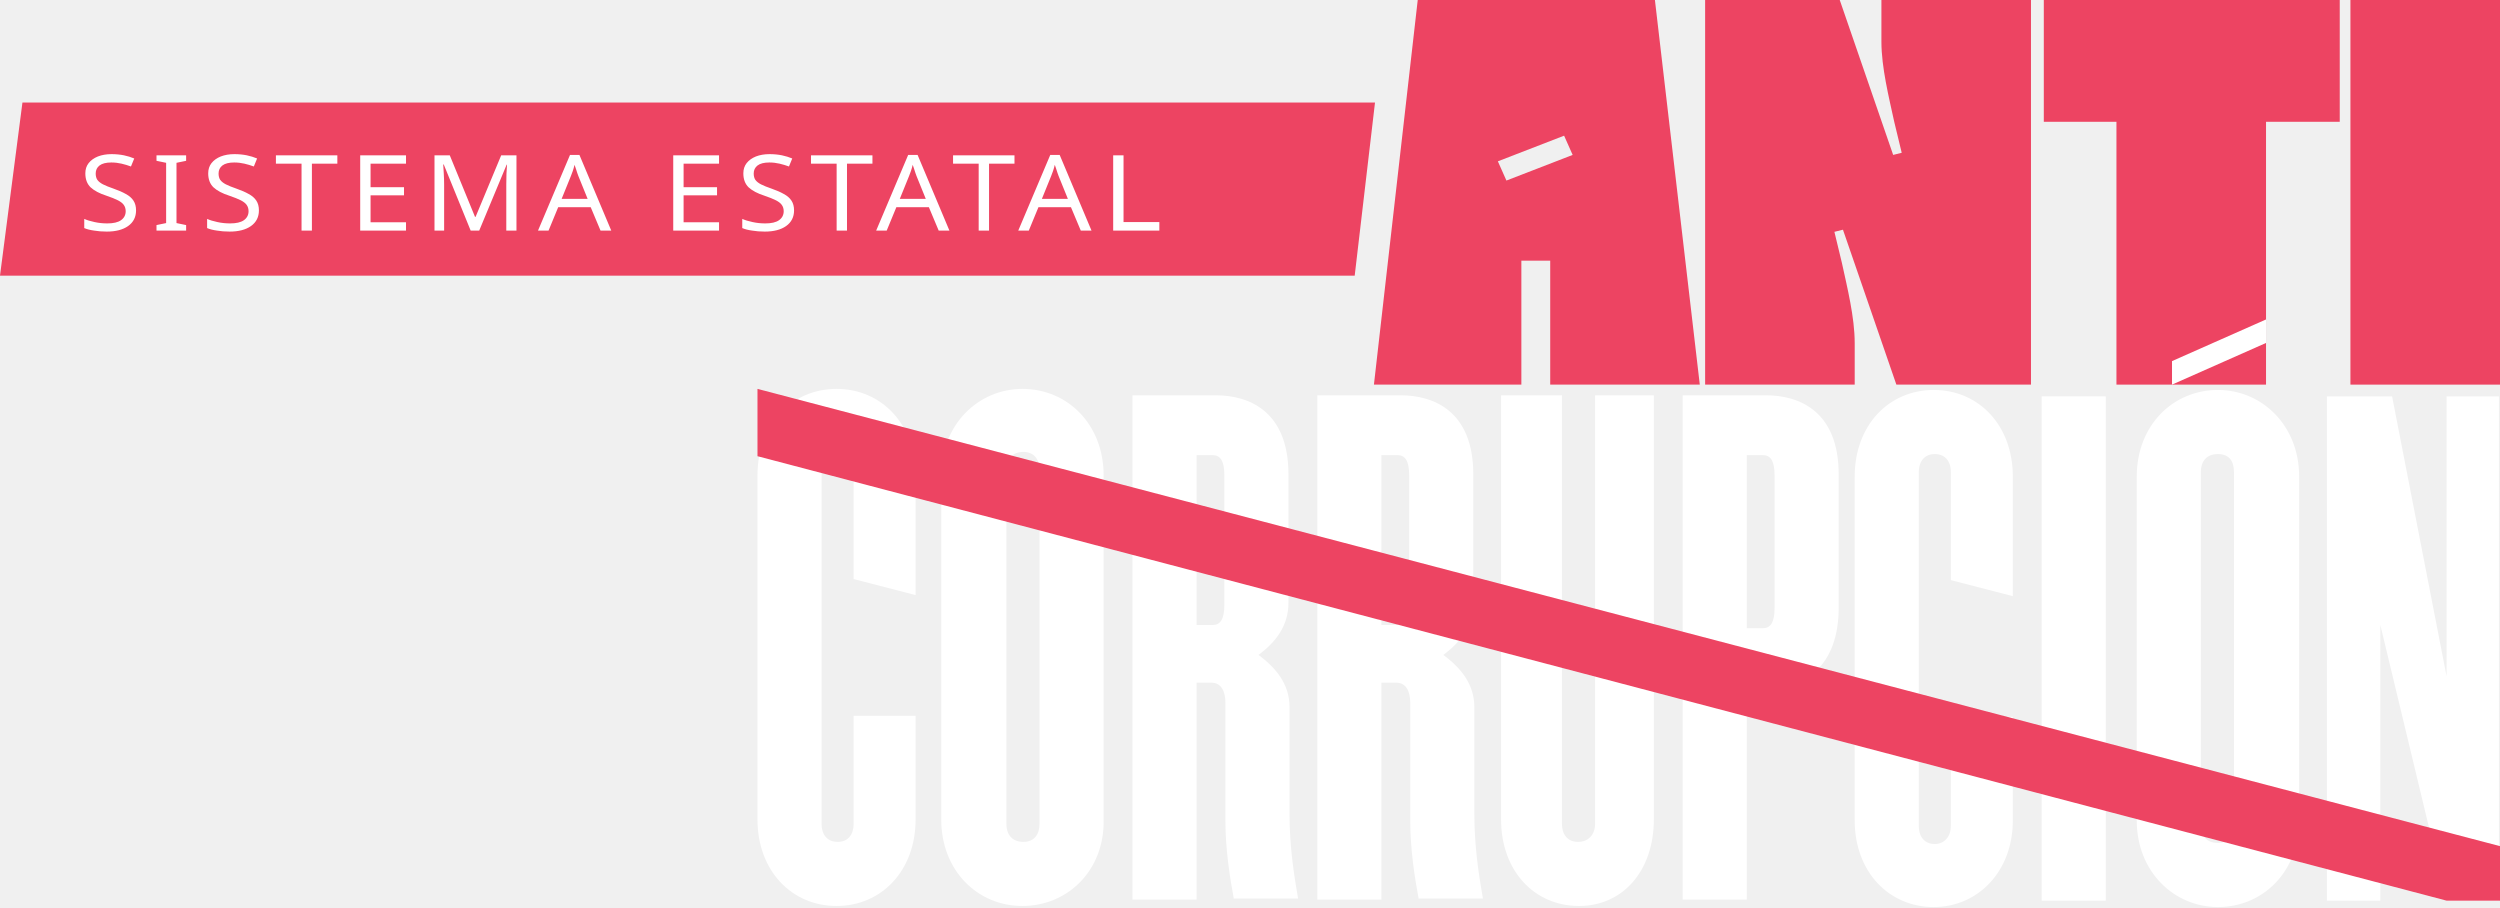
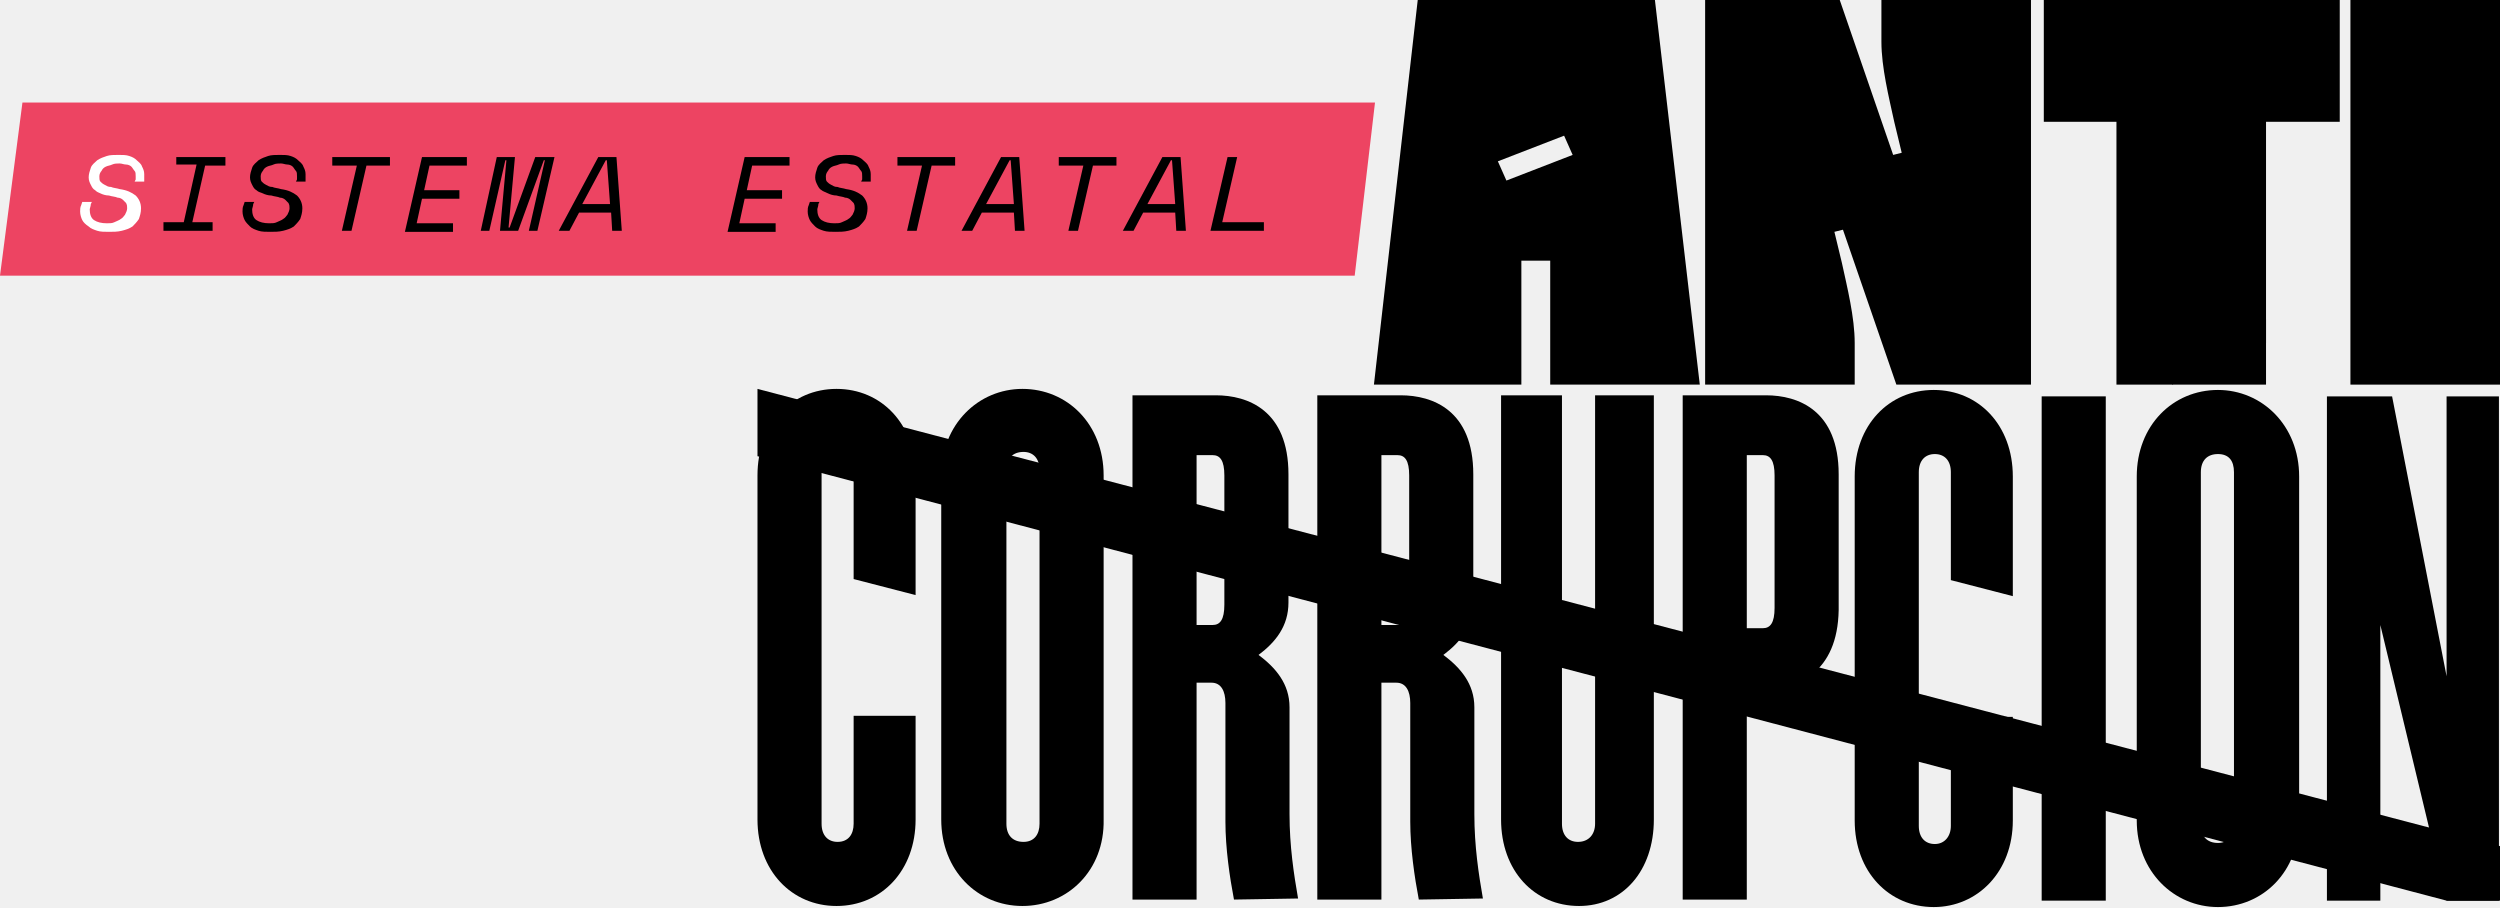
- <svg xmlns="http://www.w3.org/2000/svg" version="1.1" x="0px" y="0px" viewBox="0 0 234 84.9" style="enable-background:new 0 0 234 84.9;" xml:space="preserve">
+ <svg xmlns="http://www.w3.org/2000/svg" version="1.1" id="Layer_1" x="0px" y="0px" viewBox="0 0 234 84.9" style="enable-background:new 0 0 234 84.9;" xml:space="preserve">
  <style type="text/css">
- 	.st0{clip-path:url(#SVGID_2_);}
- 	.st1{clip-path:url(#SVGID_4_);fill:#1A1B2F;}
- 	.st2{clip-path:url(#SVGID_6_);}
- 	.st3{clip-path:url(#SVGID_8_);fill:#F1748A;}
- 	.st4{fill:#F1748A;}
- 	.st5{fill:#FDD56F;}
- 	.st6{fill:#EC4796;}
- 	.st7{clip-path:url(#SVGID_10_);}
- 	.st8{clip-path:url(#SVGID_12_);fill:#F1748A;}
- 	.st9{fill:#FFFFFF;}
- 	.st10{fill:none;stroke:#EC4796;stroke-width:2;stroke-miterlimit:10;}
- 	.st11{fill:none;stroke:#F1748A;stroke-width:2;stroke-miterlimit:10;}
- 	.st12{fill:none;stroke:#FFFFFF;stroke-width:1.993;stroke-miterlimit:10;}
- 	.st13{fill:none;stroke:#1A1B2F;stroke-width:2.229;stroke-miterlimit:10;}
- 	.st14{fill:#1A1B2F;}
- 	.st15{clip-path:url(#SVGID_14_);}
- 	.st16{fill:#FFD1C2;}
- 	.st17{fill:#D69241;}
- 	.st18{fill:#6CBFAD;}
- 	.st19{fill:#1C2021;}
- 	.st20{fill:#F78271;}
- 	.st21{clip-path:url(#SVGID_16_);}
- 	.st22{fill:#853C2B;}
- 	.st23{clip-path:url(#SVGID_18_);}
- 	.st24{fill:#FECA9A;}
- 	.st25{clip-path:url(#SVGID_20_);}
- 	.st26{fill:none;stroke:#1C2021;stroke-width:3.869;stroke-miterlimit:10;}
- 	.st27{clip-path:url(#SVGID_22_);}
- 	.st28{clip-path:url(#SVGID_24_);}
- 	.st29{clip-path:url(#SVGID_26_);}
- 	.st30{clip-path:url(#SVGID_28_);}
- 	.st31{clip-path:url(#SVGID_30_);}
- 	.st32{clip-path:url(#SVGID_32_);}
- 	.st33{clip-path:url(#SVGID_34_);}
- 	.st34{clip-path:url(#SVGID_36_);fill:#FDD56F;}
- 	.st35{fill:none;stroke:#1C2021;stroke-width:5.709;stroke-miterlimit:10;}
- 	.st36{fill:#ED4462;}
- 	.st37{fill:#00BDFF;}
- 	.st38{fill:#FFA630;}
- 	.st39{font-family:'SpaceMono-Italic';}
- 	.st40{font-size:9.868px;}
- 	.st41{letter-spacing:0.9;}
- 	.st42{display:none;}
- 	.st43{display:inline;fill:#606060;}
+ 	.sealogo001{fill:#ED4462;}
+ 	.sealogo002{enable-background:new    ;}
+ 	.sealogo003{fill:#FFFFFF;}
+ 	.sealogo004{display:none;}
</style>
-   <g id="Layer_1">
+   <g id="Layer_1_1_">
    <g>
-       <polygon class="st36" points="126.8,25.8 0,25.8 2.1,9.6 128.7,9.6   " />
-       <text transform="matrix(1.0888 0 0 1 7.3414 21.583)" class="st9 st39 st40 st41">SISTEMA ESTATAL</text>
-       <g>
-         <path class="st36" d="M132.7,0h22.2l4.2,36h-14V24.4h-2.7V36h-13.8L132.7,0z M140.2,15.1l0.8,1.8l6.2-2.4l-0.8-1.8L140.2,15.1z" />
-         <path class="st36" d="M159.6,0h12.6l5,14.5l0.8-0.2l-0.7-2.9c-0.5-2.3-1.2-5.1-1.2-7.5V0h14v36h-12.6l-5-14.5l-0.8,0.2l0.7,2.9     c0.5,2.3,1.2,5.1,1.2,7.5V36h-14V0z" />
-         <path class="st36" d="M219,11.4h-6.9V36h-14V11.4h-6.8V0H219V11.4z" />
-         <path class="st36" d="M220,0h14v36h-14V0z" />
+       <polygon class="sealogo001" points="126.8,25.8 0,25.8 2.1,9.6 128.7,9.6   " />
+       <g class="sealogo002">
+         <path class="sealogo003" d="M12.7,16.8c0-0.1,0-0.2,0-0.3c0-0.2,0-0.4-0.1-0.5c-0.1-0.1-0.2-0.3-0.3-0.4c-0.1-0.1-0.3-0.2-0.5-0.2     s-0.4-0.1-0.6-0.1c-0.2,0-0.5,0-0.7,0.1c-0.2,0.1-0.4,0.1-0.6,0.2c-0.2,0.1-0.3,0.2-0.4,0.4c-0.1,0.1-0.2,0.3-0.2,0.5     c0,0.2,0,0.4,0.1,0.5c0.1,0.1,0.2,0.2,0.4,0.3c0.2,0.1,0.3,0.2,0.6,0.2c0.2,0.1,0.5,0.1,0.8,0.2c0.7,0.1,1.1,0.3,1.5,0.6     c0.3,0.3,0.5,0.7,0.5,1.2c0,0.4-0.1,0.7-0.2,1c-0.2,0.3-0.4,0.5-0.6,0.7c-0.3,0.2-0.6,0.3-1,0.4c-0.4,0.1-0.8,0.1-1.2,0.1     c-0.4,0-0.8,0-1.1-0.1c-0.3-0.1-0.6-0.2-0.8-0.4C8,21,7.8,20.8,7.7,20.6s-0.2-0.5-0.2-0.8c0-0.2,0-0.4,0.1-0.6l0.1-0.3h0.9     l-0.1,0.2c0,0.2-0.1,0.4-0.1,0.5c0,0.4,0.1,0.8,0.4,1c0.3,0.2,0.7,0.3,1.2,0.3c0.3,0,0.5,0,0.7-0.1c0.2-0.1,0.5-0.2,0.6-0.3     c0.2-0.1,0.3-0.3,0.4-0.4c0.1-0.2,0.2-0.4,0.2-0.6c0-0.2,0-0.3-0.1-0.5c-0.1-0.1-0.2-0.2-0.3-0.3c-0.1-0.1-0.3-0.2-0.5-0.2     c-0.2-0.1-0.5-0.1-0.8-0.2c-0.3,0-0.6-0.1-0.8-0.2S9.1,18,8.9,17.8c-0.2-0.1-0.3-0.3-0.4-0.5c-0.1-0.2-0.2-0.4-0.2-0.7     c0-0.3,0.1-0.6,0.2-0.9s0.4-0.5,0.6-0.7c0.3-0.2,0.6-0.3,0.9-0.4s0.7-0.1,1.1-0.1c0.4,0,0.7,0,1,0.1c0.3,0.1,0.5,0.2,0.7,0.4     c0.2,0.2,0.4,0.3,0.5,0.6c0.1,0.2,0.2,0.4,0.2,0.7c0,0.1,0,0.1,0,0.2c0,0.1,0,0.1,0,0.2L13.5,17h-0.9L12.7,16.8z" />
+         <path class="st2" d="M16.5,14.7h4.6v0.8h-1.9L18,20.8h1.9v0.8h-4.6v-0.8h1.9l1.2-5.4h-1.9V14.7z" />
+         <path class="st2" d="M27.8,16.8c0-0.1,0-0.2,0-0.3c0-0.2,0-0.4-0.1-0.5c-0.1-0.1-0.2-0.3-0.3-0.4c-0.1-0.1-0.3-0.2-0.5-0.2     s-0.4-0.1-0.6-0.1c-0.2,0-0.5,0-0.7,0.1c-0.2,0.1-0.4,0.1-0.6,0.2c-0.2,0.1-0.3,0.2-0.4,0.4c-0.1,0.1-0.2,0.3-0.2,0.5     c0,0.2,0,0.4,0.1,0.5c0.1,0.1,0.2,0.2,0.4,0.3c0.2,0.1,0.3,0.2,0.6,0.2c0.2,0.1,0.5,0.1,0.8,0.2c0.7,0.1,1.1,0.3,1.5,0.6     c0.3,0.3,0.5,0.7,0.5,1.2c0,0.4-0.1,0.7-0.2,1c-0.2,0.3-0.4,0.5-0.6,0.7c-0.3,0.2-0.6,0.3-1,0.4c-0.4,0.1-0.8,0.1-1.2,0.1     c-0.4,0-0.8,0-1.1-0.1c-0.3-0.1-0.6-0.2-0.8-0.4c-0.2-0.2-0.4-0.4-0.5-0.6s-0.2-0.5-0.2-0.8c0-0.2,0-0.4,0.1-0.6l0.1-0.3h0.9     l-0.1,0.2c0,0.2-0.1,0.4-0.1,0.5c0,0.4,0.1,0.8,0.4,1c0.3,0.2,0.7,0.3,1.2,0.3c0.3,0,0.5,0,0.7-0.1c0.2-0.1,0.5-0.2,0.6-0.3     c0.2-0.1,0.3-0.3,0.4-0.4c0.1-0.2,0.2-0.4,0.2-0.6c0-0.2,0-0.3-0.1-0.5c-0.1-0.1-0.2-0.2-0.3-0.3c-0.1-0.1-0.3-0.2-0.5-0.2     c-0.2-0.1-0.5-0.1-0.8-0.2c-0.3,0-0.6-0.1-0.8-0.2S24.2,18,24,17.8c-0.2-0.1-0.3-0.3-0.4-0.5c-0.1-0.2-0.2-0.4-0.2-0.7     c0-0.3,0.1-0.6,0.2-0.9s0.4-0.5,0.6-0.7c0.3-0.2,0.6-0.3,0.9-0.4s0.7-0.1,1.1-0.1c0.4,0,0.7,0,1,0.1c0.3,0.1,0.5,0.2,0.7,0.4     c0.2,0.2,0.4,0.3,0.5,0.6c0.1,0.2,0.2,0.4,0.2,0.7c0,0.1,0,0.1,0,0.2c0,0.1,0,0.1,0,0.2L28.6,17h-0.9L27.8,16.8z" />
+         <path class="st2" d="M31.1,14.7h5.4v0.8h-2.2l-1.4,6.1H32l1.4-6.1h-2.3V14.7z" />
+         <path class="st2" d="M39.5,14.7h4.2v0.8h-3.5l-0.5,2.3h3.3v0.8h-3.5l-0.5,2.3h3.4v0.8h-4.5L39.5,14.7z" />
+         <path class="st2" d="M46.5,14.7h1.7l-0.6,6.6h0.1l2.4-6.6h1.8l-1.6,6.9h-0.8l1.5-6.6h-0.1l-2.4,6.6h-1.7l0.6-6.6h-0.1l-1.5,6.6     h-0.8L46.5,14.7z" />
+         <path class="st2" d="M57.2,19.9h-3l-0.9,1.7h-1l3.7-6.9h1.7l0.5,6.9h-0.9L57.2,19.9z M54.5,19.1h2.6L56.8,15h-0.1L54.5,19.1z" />
+         <path class="st2" d="M69.7,14.7h4.2v0.8h-3.5l-0.5,2.3h3.3v0.8h-3.5l-0.5,2.3h3.4v0.8h-4.5L69.7,14.7z" />
+         <path class="st2" d="M80.7,16.8c0-0.1,0-0.2,0-0.3c0-0.2,0-0.4-0.1-0.5c-0.1-0.1-0.2-0.3-0.3-0.4c-0.1-0.1-0.3-0.2-0.5-0.2     s-0.4-0.1-0.6-0.1c-0.2,0-0.5,0-0.7,0.1c-0.2,0.1-0.4,0.1-0.6,0.2c-0.2,0.1-0.3,0.2-0.4,0.4c-0.1,0.1-0.2,0.3-0.2,0.5     c0,0.2,0,0.4,0.1,0.5c0.1,0.1,0.2,0.2,0.4,0.3c0.2,0.1,0.3,0.2,0.6,0.2c0.2,0.1,0.5,0.1,0.8,0.2c0.7,0.1,1.1,0.3,1.5,0.6     c0.3,0.3,0.5,0.7,0.5,1.2c0,0.4-0.1,0.7-0.2,1c-0.2,0.3-0.4,0.5-0.6,0.7c-0.3,0.2-0.6,0.3-1,0.4c-0.4,0.1-0.8,0.1-1.2,0.1     c-0.4,0-0.8,0-1.1-0.1c-0.3-0.1-0.6-0.2-0.8-0.4c-0.2-0.2-0.4-0.4-0.5-0.6s-0.2-0.5-0.2-0.8c0-0.2,0-0.4,0.1-0.6l0.1-0.3h0.9     l-0.1,0.2c0,0.2-0.1,0.4-0.1,0.5c0,0.4,0.1,0.8,0.4,1c0.3,0.2,0.7,0.3,1.2,0.3c0.3,0,0.5,0,0.7-0.1c0.2-0.1,0.5-0.2,0.6-0.3     c0.2-0.1,0.3-0.3,0.4-0.4c0.1-0.2,0.2-0.4,0.2-0.6c0-0.2,0-0.3-0.1-0.5c-0.1-0.1-0.2-0.2-0.3-0.3c-0.1-0.1-0.3-0.2-0.5-0.2     c-0.2-0.1-0.5-0.1-0.8-0.2c-0.3,0-0.6-0.1-0.8-0.2s-0.5-0.2-0.6-0.3c-0.2-0.1-0.3-0.3-0.4-0.5c-0.1-0.2-0.2-0.4-0.2-0.7     c0-0.3,0.1-0.6,0.2-0.9s0.4-0.5,0.6-0.7c0.3-0.2,0.6-0.3,0.9-0.4s0.7-0.1,1.1-0.1c0.4,0,0.7,0,1,0.1c0.3,0.1,0.5,0.2,0.7,0.4     c0.2,0.2,0.4,0.3,0.5,0.6c0.1,0.2,0.2,0.4,0.2,0.7c0,0.1,0,0.1,0,0.2c0,0.1,0,0.1,0,0.2L81.5,17h-0.9L80.7,16.8z" />
+         <path class="st2" d="M84,14.7h5.4v0.8h-2.2l-1.4,6.1h-0.9l1.4-6.1H84V14.7z" />
+         <path class="st2" d="M94.9,19.9h-3L91,21.6h-1l3.7-6.9h1.7l0.5,6.9H95L94.9,19.9z M92.3,19.1h2.6L94.6,15h-0.1L92.3,19.1z" />
+         <path class="st2" d="M99.1,14.7h5.4v0.8h-2.2l-1.4,6.1H100l1.4-6.1h-2.3V14.7z" />
+         <path class="st2" d="M110,19.9h-3l-0.9,1.7h-1l3.7-6.9h1.7l0.5,6.9h-0.9L110,19.9z M107.4,19.1h2.6l-0.3-4.1h-0.1L107.4,19.1z" />
+         <path class="st2" d="M114.9,14.7h0.9l-1.4,6.1h3.9v0.8h-5L114.9,14.7z" />
      </g>
      <g>
-         <path class="st9" d="M132.8,84.2c-0.4-2.1-0.8-4.8-0.8-7.3V65.8c0-1.1-0.4-1.9-1.3-1.9h-1.4v20.3h-6V37h7.8c3,0,6.8,1.4,6.8,7.4     v12c0,2.2-1.2,3.7-2.8,4.9c1.6,1.2,2.9,2.7,2.9,4.9v10c0,3,0.4,5.6,0.8,7.9H132.8z M131.9,44.5c0-1.4-0.4-1.9-1.1-1.9h-1.5v15.9     h1.5c0.7,0,1.1-0.5,1.1-1.9V44.5z" />
-         <path class="st9" d="M147.8,84.8c-4.2,0-7.3-3.3-7.3-8.1V37h5.7v40.1c0,1.1,0.6,1.7,1.5,1.7c1,0,1.6-0.7,1.6-1.7V37h5.5v39.7     C154.8,81.5,151.9,84.8,147.8,84.8z" />
-         <path class="st9" d="M78.3,84.8c-4.2,0-7.4-3.3-7.4-8.1V44.5c0-4.8,3.2-8.1,7.4-8.1c4.2,0,7.4,3.3,7.4,8.1v11.2l-5.8-1.5V44     c0-1.1-0.6-1.7-1.5-1.7c-1,0-1.5,0.6-1.5,1.7v33.1c0,1.1,0.6,1.7,1.5,1.7c1,0,1.5-0.7,1.5-1.7V67h5.8v9.7     C85.7,81.5,82.5,84.8,78.3,84.8z" />
-         <path class="st9" d="M95.7,84.8c-4.2,0-7.6-3.3-7.6-8.1V44.5c0-4.8,3.5-8.1,7.6-8.1c4.2,0,7.6,3.3,7.6,8.1v32.2     C103.4,81.5,99.9,84.8,95.7,84.8z M97.3,44c0-1.1-0.6-1.7-1.5-1.7c-1,0-1.6,0.6-1.6,1.7v33.1c0,1.1,0.6,1.7,1.6,1.7     c1,0,1.5-0.7,1.5-1.7V44z" />
-         <path class="st9" d="M115.5,84.2c-0.4-2.1-0.8-4.8-0.8-7.3V65.8c0-1.1-0.4-1.9-1.3-1.9H112v20.3h-6V37h7.8c3,0,6.8,1.4,6.8,7.4     v12c0,2.2-1.2,3.7-2.8,4.9c1.6,1.2,2.9,2.7,2.9,4.9v10c0,3,0.4,5.6,0.8,7.9H115.5z M114.6,44.5c0-1.4-0.4-1.9-1.1-1.9H112v15.9     h1.5c0.7,0,1.1-0.5,1.1-1.9V44.5z" />
-         <path class="st9" d="M165.2,64.5h-1.7v19.7h-6V37h7.8c3,0,6.8,1.4,6.8,7.4v12.7C172,63,168.2,64.5,165.2,64.5z M166.1,44.5     c0-1.4-0.4-1.9-1.1-1.9h-1.5v16.2h1.5c0.7,0,1.1-0.5,1.1-1.9V44.5z" />
-         <path class="st9" d="M181,84.9c-4.2,0-7.4-3.3-7.4-8.1V44.6c0-4.8,3.2-8.1,7.4-8.1c4.2,0,7.4,3.3,7.4,8.1v11.2l-5.8-1.5V44.2     c0-1.1-0.6-1.7-1.5-1.7s-1.5,0.6-1.5,1.7v33.1c0,1.1,0.6,1.7,1.5,1.7s1.5-0.7,1.5-1.7V67.1h5.8v9.7     C188.4,81.6,185.1,84.9,181,84.9z" />
-         <path class="st9" d="M191.1,84.3V37.1h6v47.2H191.1z" />
-         <path class="st9" d="M207.6,36.5c-4.2,0-7.6,3.3-7.6,8.1v32.2c0,4.8,3.5,8.1,7.6,8.1c4.2,0,7.6-3.3,7.6-8.1V44.6     C215.2,39.8,211.7,36.5,207.6,36.5z M209.1,77.2c0,1.1-0.6,1.7-1.5,1.7c-1,0-1.6-0.6-1.6-1.7V44.2c0-1.1,0.6-1.7,1.6-1.7     c1,0,1.5,0.6,1.5,1.7V77.2z" />
-         <polygon class="st9" points="212.1,32.1 203.3,36 203.3,33.8 212.1,29.9    " />
-         <path class="st9" d="M229,84.3l-6.2-25.8v25.8h-5V37.1h6.1l5.1,26.2V37.1h4.9v47.2H229z" />
+         <path class="st0" d="M132.7,0h22.2l4.2,36h-14V24.4h-2.7V36h-13.8L132.7,0z M140.2,15.1l0.8,1.8l6.2-2.4l-0.8-1.8L140.2,15.1z" />
+         <path class="st0" d="M159.6,0h12.6l5,14.5l0.8-0.2l-0.7-2.9c-0.5-2.3-1.2-5.1-1.2-7.5V0h14v36h-12.6l-5-14.5l-0.8,0.2l0.7,2.9     c0.5,2.3,1.2,5.1,1.2,7.5V36h-14V0z" />
+         <path class="st0" d="M219,11.4h-6.9V36h-14V11.4h-6.8V0H219V11.4z" />
+         <path class="st0" d="M220,0h14v36h-14V0z" />
      </g>
-       <polygon class="st36" points="234,84.3 229,84.3 70.9,42.7 70.9,36.4 234,79.2   " />
+       <g>
+         <path class="st2" d="M132.8,84.2c-0.4-2.1-0.8-4.8-0.8-7.3V65.8c0-1.1-0.4-1.9-1.3-1.9h-1.4v20.3h-6V37h7.8c3,0,6.8,1.4,6.8,7.4     v12c0,2.2-1.2,3.7-2.8,4.9c1.6,1.2,2.9,2.7,2.9,4.9v10c0,3,0.4,5.6,0.8,7.9L132.8,84.2L132.8,84.2z M131.9,44.5     c0-1.4-0.4-1.9-1.1-1.9h-1.5v15.9h1.5c0.7,0,1.1-0.5,1.1-1.9V44.5z" />
+         <path class="st2" d="M147.8,84.8c-4.2,0-7.3-3.3-7.3-8.1V37h5.7v40.1c0,1.1,0.6,1.7,1.5,1.7c1,0,1.6-0.7,1.6-1.7V37h5.5v39.7     C154.8,81.5,151.9,84.8,147.8,84.8z" />
+         <path class="st2" d="M78.3,84.8c-4.2,0-7.4-3.3-7.4-8.1V44.5c0-4.8,3.2-8.1,7.4-8.1c4.2,0,7.4,3.3,7.4,8.1v11.2l-5.8-1.5V44     c0-1.1-0.6-1.7-1.5-1.7c-1,0-1.5,0.6-1.5,1.7v33.1c0,1.1,0.6,1.7,1.5,1.7c1,0,1.5-0.7,1.5-1.7V67h5.8v9.7     C85.7,81.5,82.5,84.8,78.3,84.8z" />
+         <path class="st2" d="M95.7,84.8c-4.2,0-7.6-3.3-7.6-8.1V44.5c0-4.8,3.5-8.1,7.6-8.1c4.2,0,7.6,3.3,7.6,8.1v32.2     C103.4,81.5,99.9,84.8,95.7,84.8z M97.3,44c0-1.1-0.6-1.7-1.5-1.7c-1,0-1.6,0.6-1.6,1.7v33.1c0,1.1,0.6,1.7,1.6,1.7     s1.5-0.7,1.5-1.7V44z" />
+         <path class="st2" d="M115.5,84.2c-0.4-2.1-0.8-4.8-0.8-7.3V65.8c0-1.1-0.4-1.9-1.3-1.9H112v20.3h-6V37h7.8c3,0,6.8,1.4,6.8,7.4     v12c0,2.2-1.2,3.7-2.8,4.9c1.6,1.2,2.9,2.7,2.9,4.9v10c0,3,0.4,5.6,0.8,7.9L115.5,84.2L115.5,84.2z M114.6,44.5     c0-1.4-0.4-1.9-1.1-1.9H112v15.9h1.5c0.7,0,1.1-0.5,1.1-1.9V44.5z" />
+         <path class="st2" d="M165.2,64.5h-1.7v19.7h-6V37h7.8c3,0,6.8,1.4,6.8,7.4v12.7C172,63,168.2,64.5,165.2,64.5z M166.1,44.5     c0-1.4-0.4-1.9-1.1-1.9h-1.5v16.2h1.5c0.7,0,1.1-0.5,1.1-1.9V44.5z" />
+         <path class="st2" d="M181,84.9c-4.2,0-7.4-3.3-7.4-8.1V44.6c0-4.8,3.2-8.1,7.4-8.1s7.4,3.3,7.4,8.1v11.2l-5.8-1.5V44.2     c0-1.1-0.6-1.7-1.5-1.7s-1.5,0.6-1.5,1.7v33.1c0,1.1,0.6,1.7,1.5,1.7s1.5-0.7,1.5-1.7V67.1h5.8v9.7     C188.4,81.6,185.1,84.9,181,84.9z" />
+         <path class="st2" d="M191.1,84.3V37.1h6v47.2H191.1z" />
+         <path class="st2" d="M207.6,36.5c-4.2,0-7.6,3.3-7.6,8.1v32.2c0,4.8,3.5,8.1,7.6,8.1c4.2,0,7.6-3.3,7.6-8.1V44.6     C215.2,39.8,211.7,36.5,207.6,36.5z M209.1,77.2c0,1.1-0.6,1.7-1.5,1.7c-1,0-1.6-0.6-1.6-1.7v-33c0-1.1,0.6-1.7,1.6-1.7     s1.5,0.6,1.5,1.7V77.2z" />
+         <polygon class="st2" points="212.1,32.1 203.3,36 203.3,33.8 212.1,29.9    " />
+         <path class="st2" d="M229,84.3l-6.2-25.8v25.8h-5V37.1h6.1l5.1,26.2V37.1h4.9v47.2H229z" />
+       </g>
+       <polygon class="st0" points="234,84.3 229,84.3 70.9,42.7 70.9,36.4 234,79.2   " />
    </g>
  </g>
-   <g id="Layer_2" class="st42">
+   <g id="Layer_2_1_" class="sealogo004">
</g>
</svg>
